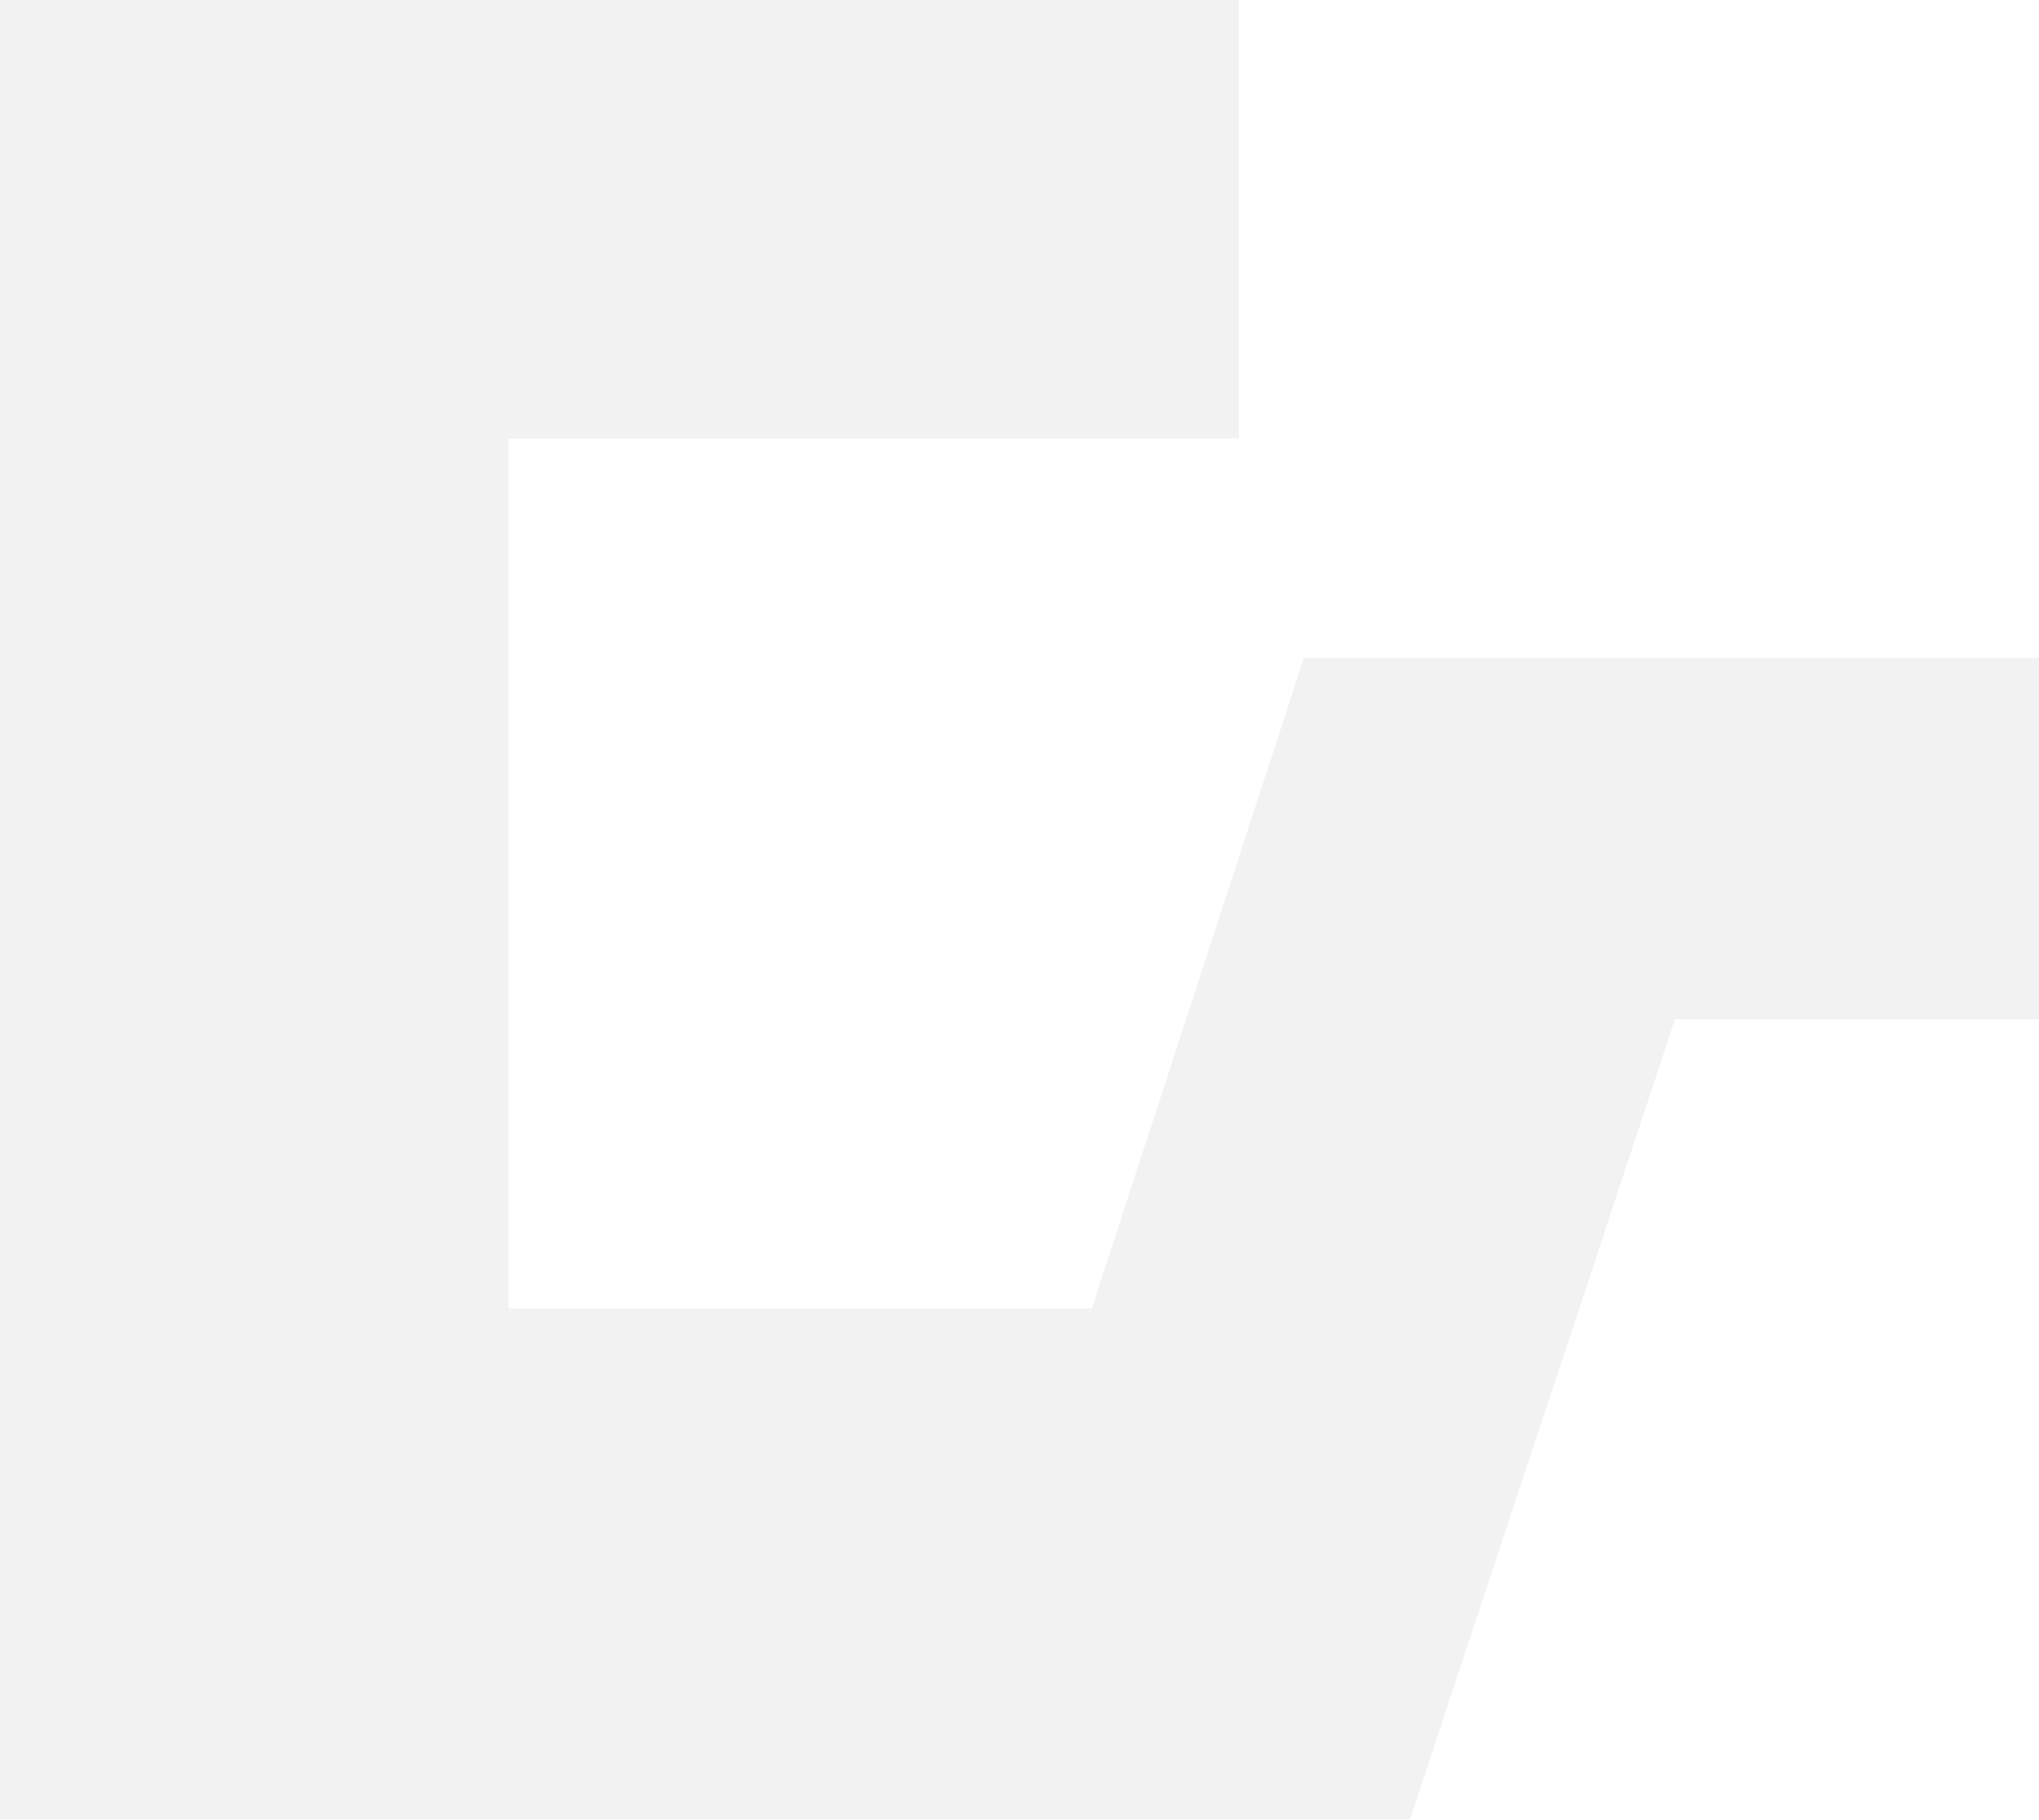
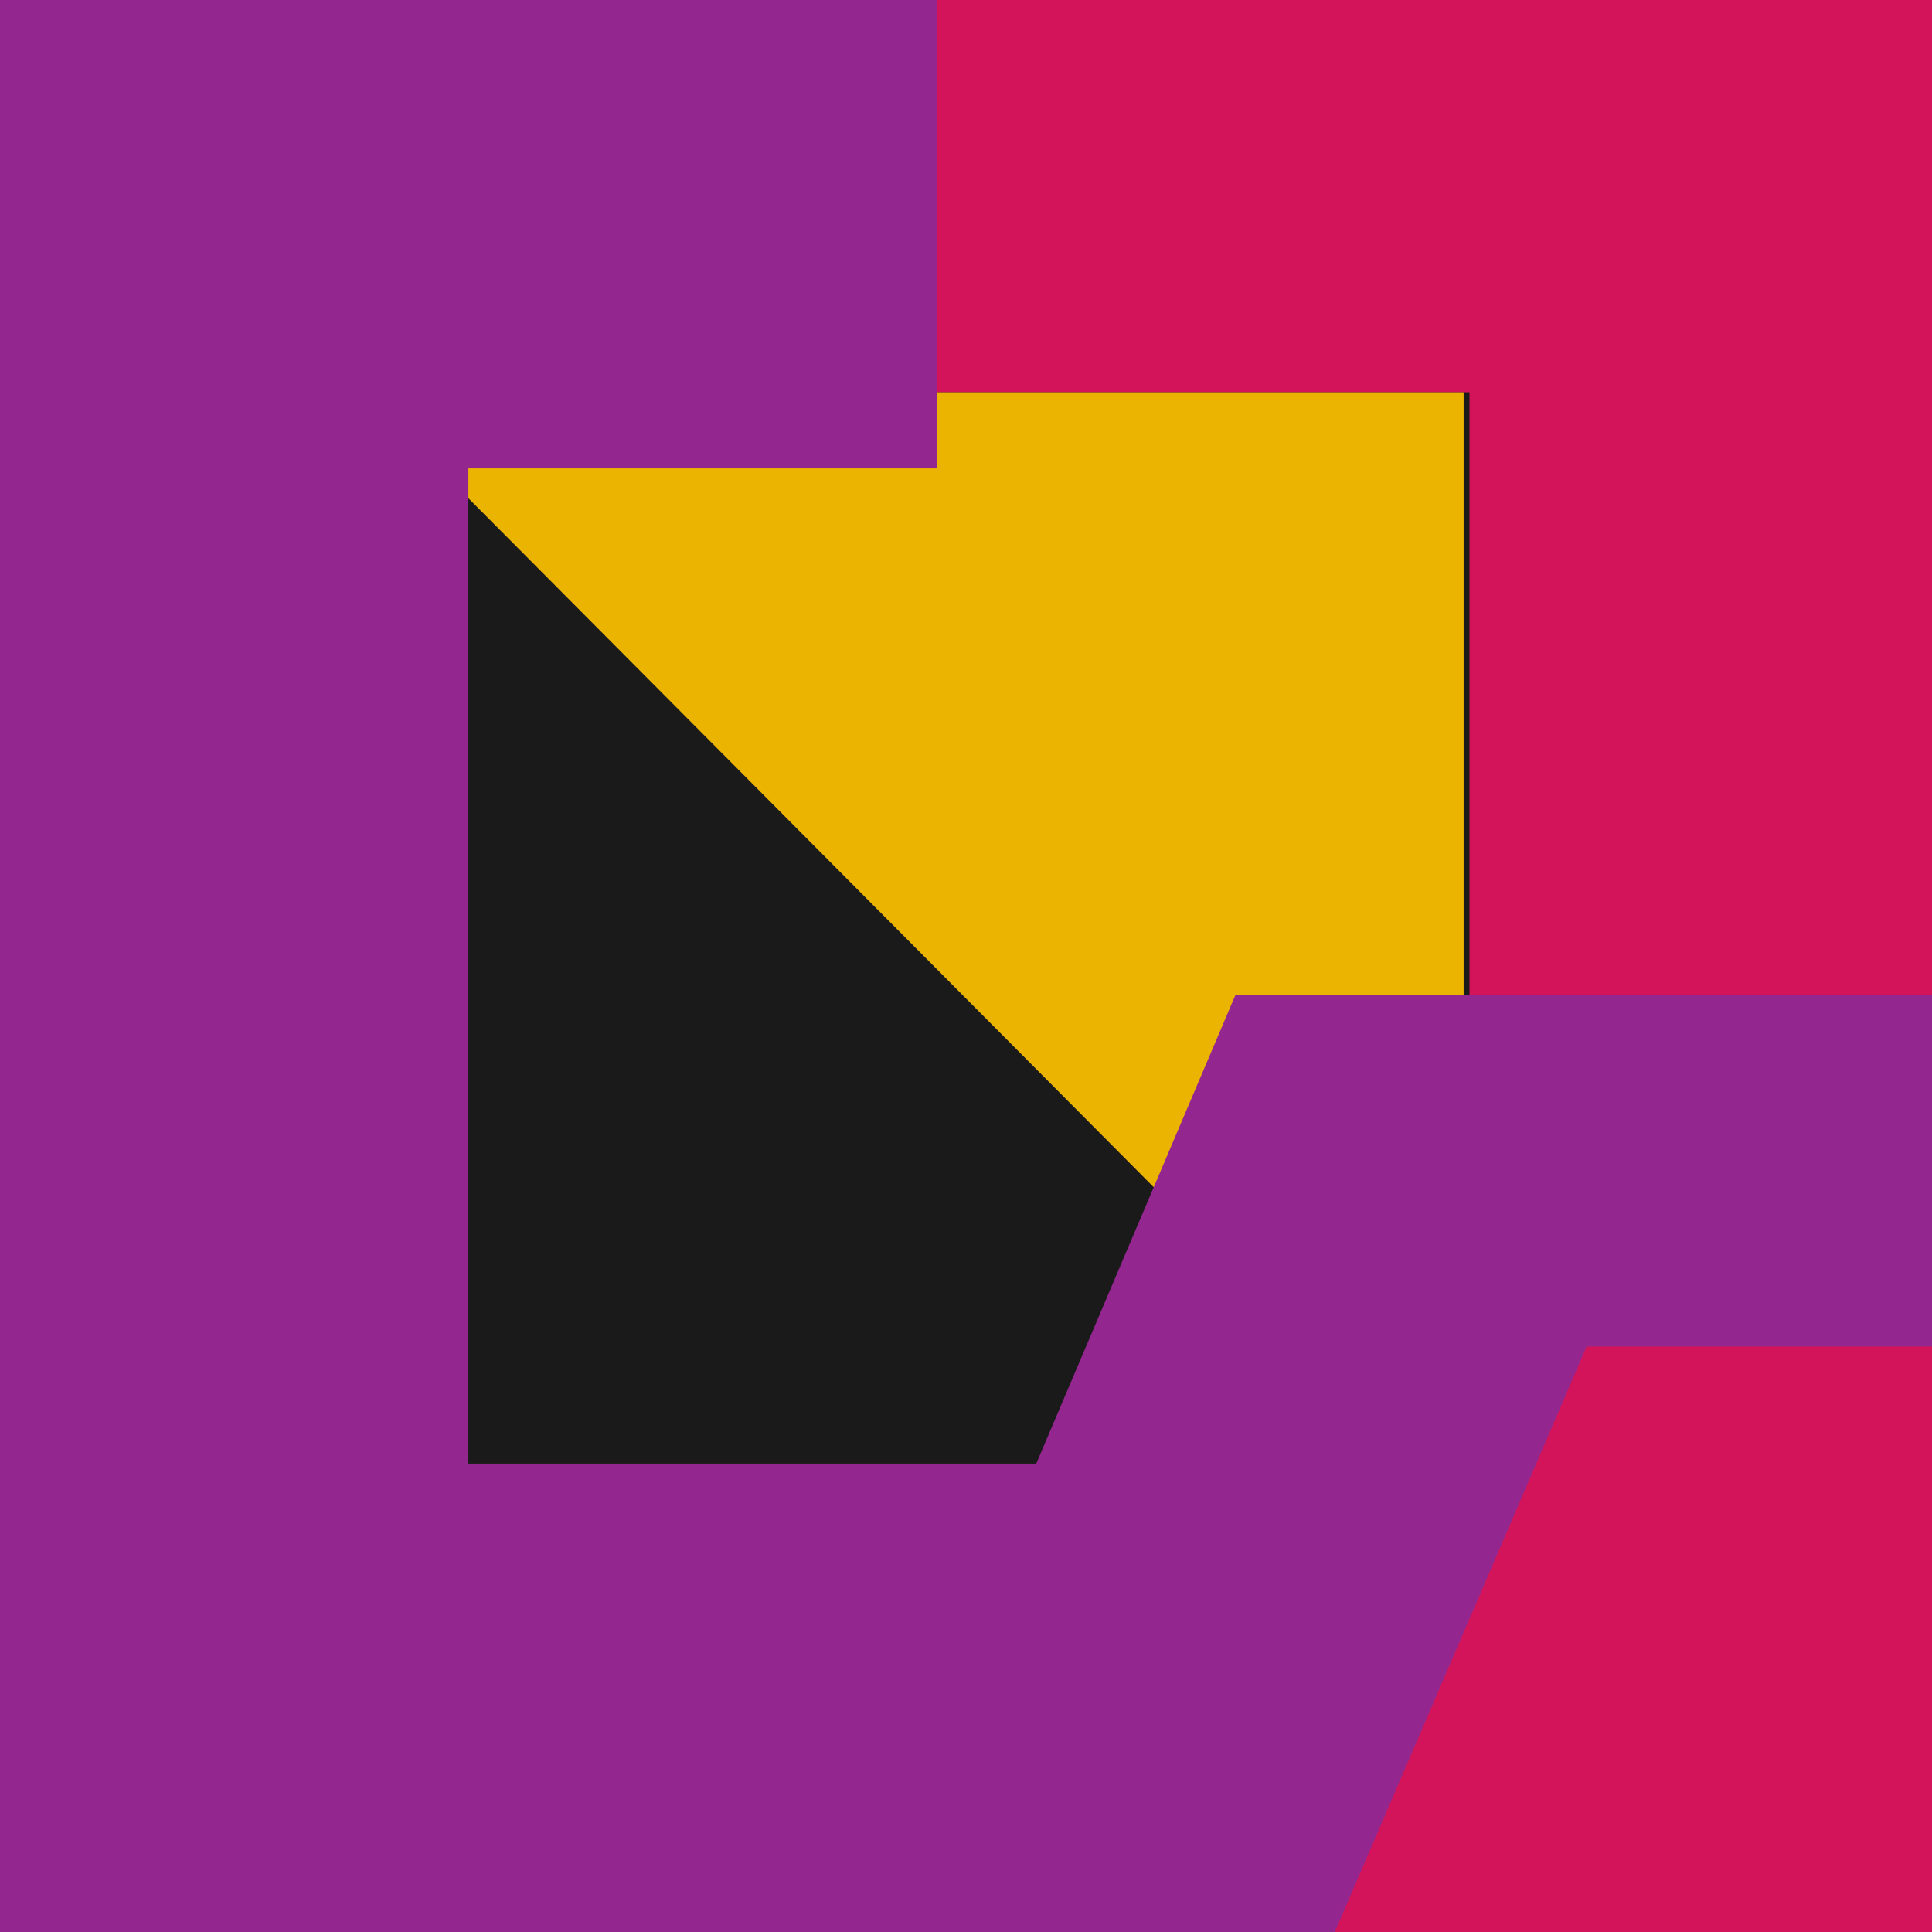
- <svg xmlns="http://www.w3.org/2000/svg" version="1.1" id="Layer_1" x="0px" y="0px" viewBox="0 0 84.6 75.5" enable-background="new 0 0 84.6 75.5" xml:space="preserve">
-   <polygon fill="#F2F2F2" points="58.5,75.5 0,75.5 0,0 51.4,0 51.4,18.2 21.1,18.2 21.1,54.3 45.3,54.3 54.1,27.3 84.6,27.3   84.6,42.3 69.5,42.3 " />
+ <svg xmlns="http://www.w3.org/2000/svg" version="1.1" id="Layer_1" x="0px" y="0px" viewBox="0 0 33 33" enable-background="new 0 0 33 33" xml:space="preserve">
+   <g>
+     <rect fill="#D4145A" width="33" height="33" />
+     <rect x="6.2" y="6.7" fill="#1A1A1A" width="18.9" height="18.9" />
+     <polygon fill="#EAB400" points="6.2,6.7 25,6.7 25,25.6  " />
+     <polygon fill="#93278F" points="22.8,33 0,33 0,0 16,0 16,8 8,8 8,25 17.7,25 21.1,17 33,17 33,23 27.1,23  " />
+   </g>
</svg>
